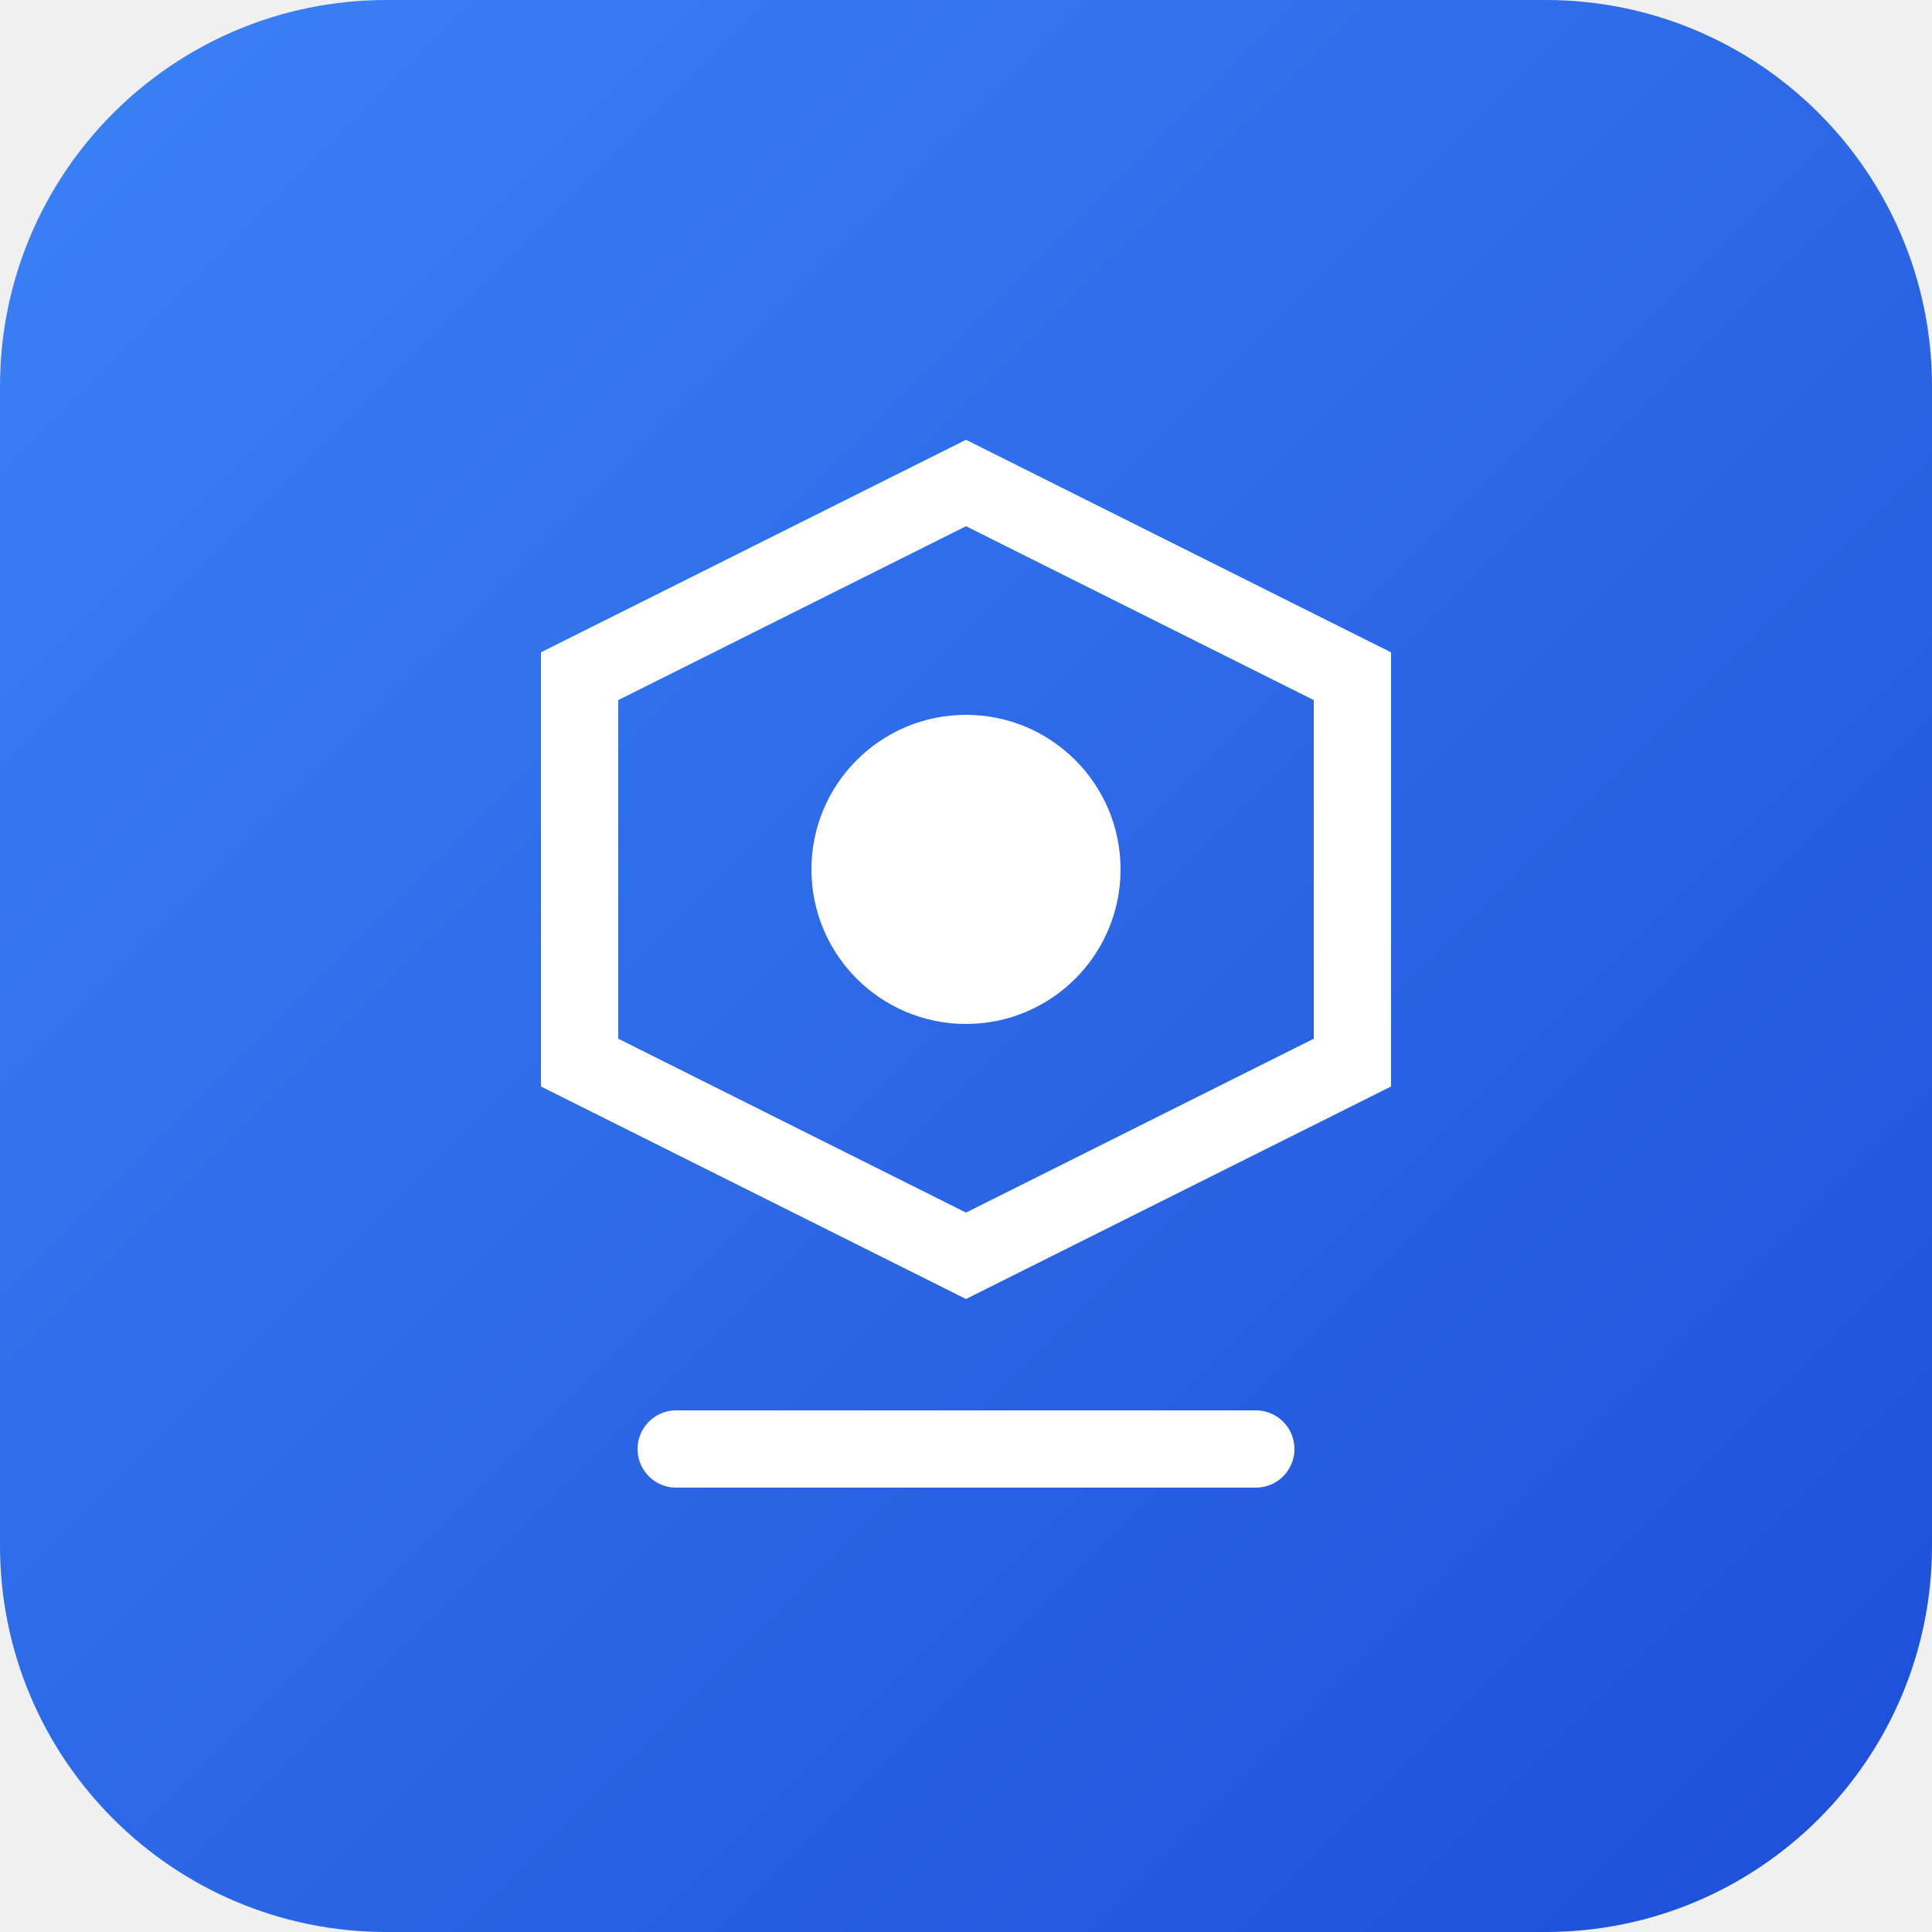
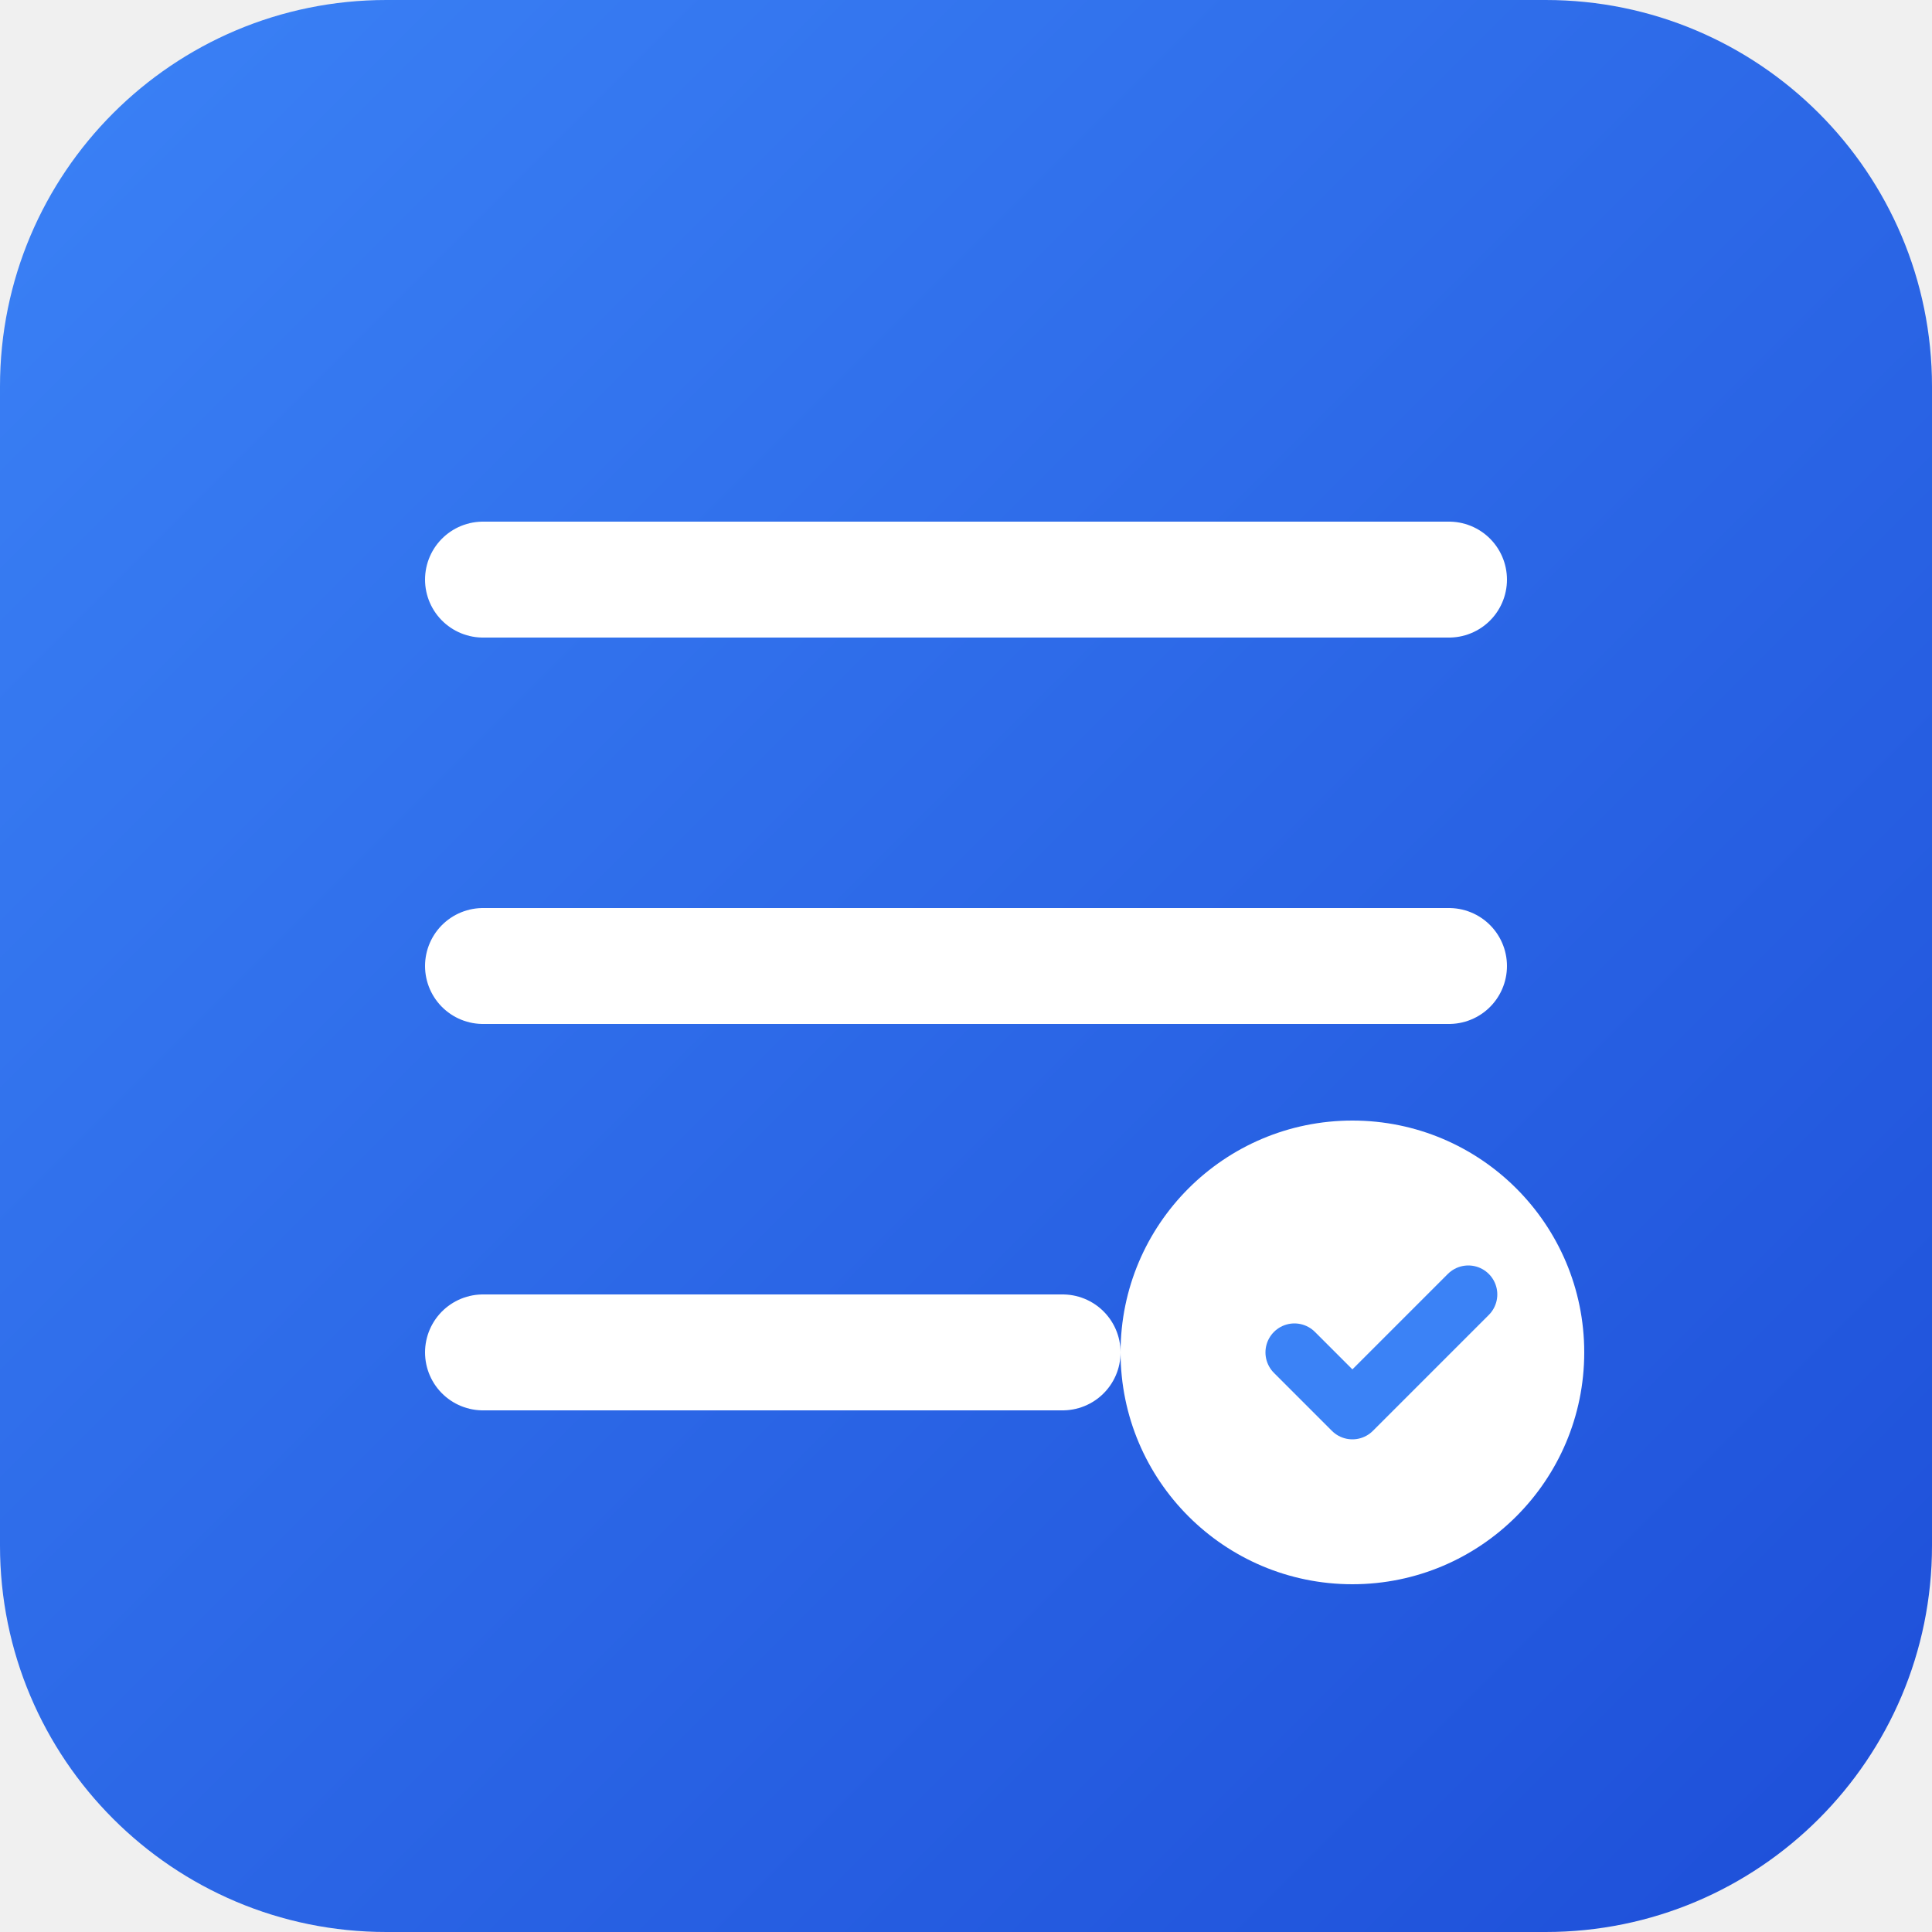
<svg xmlns="http://www.w3.org/2000/svg" viewBox="0 0 100 100">
  <defs>
    <linearGradient id="grad" x1="0%" y1="0%" x2="100%" y2="100%">
      <stop offset="0%" style="stop-color:#3B82F6;stop-opacity:1" />
      <stop offset="100%" style="stop-color:#1D4ED8;stop-opacity:1" />
    </linearGradient>
  </defs>
  <rect width="100" height="100" rx="20" fill="url(#grad)" />
-   <path d="M30 35 L50 25 L70 35 L70 55 L50 65 L30 55 Z" fill="none" stroke="white" stroke-width="4" />
-   <circle cx="50" cy="45" r="8" fill="white" />
-   <path d="M35 75 L65 75" stroke="white" stroke-width="4" stroke-linecap="round" />
+   <path d="M25 30 L75 30 M25 50 L75 50 M25 70 L55 70" stroke="white" stroke-width="6" stroke-linecap="round" />
+   <circle cx="70" cy="70" r="12" fill="white" />
+   <path d="M67 70 L70 73 L76 67" stroke="#3B82F6" stroke-width="3" stroke-linecap="round" stroke-linejoin="round" fill="none" />
</svg>
